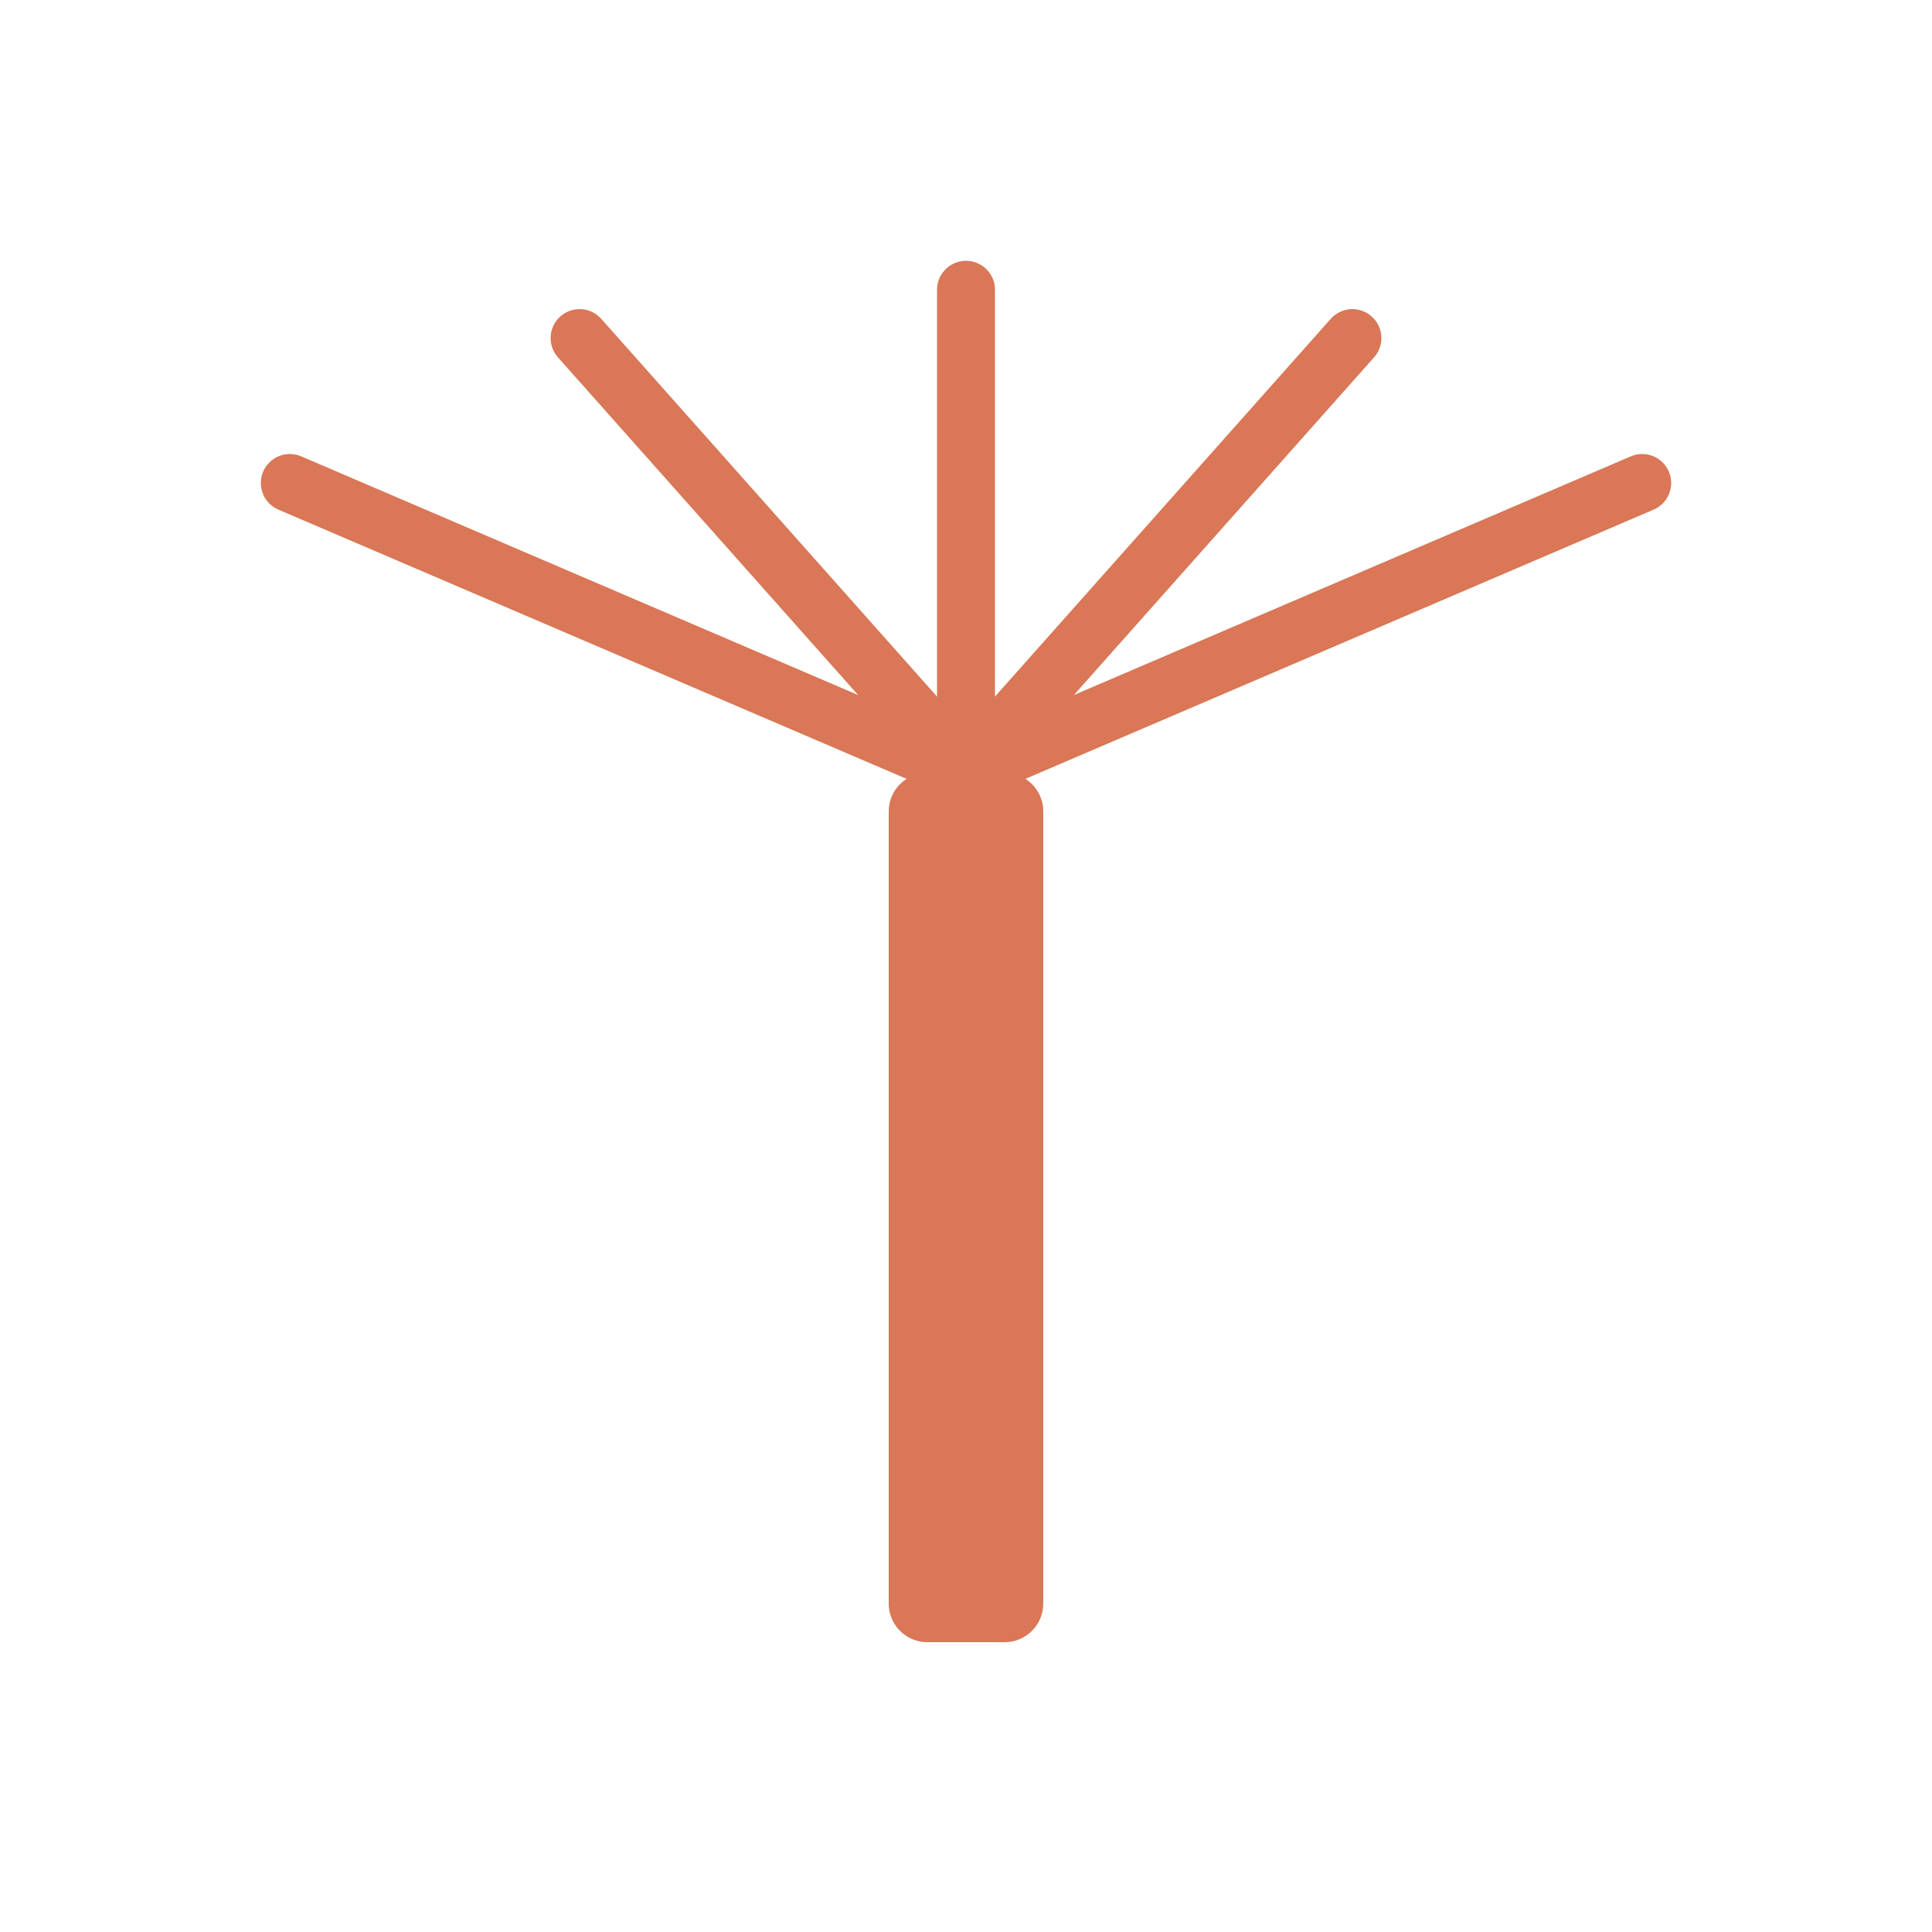
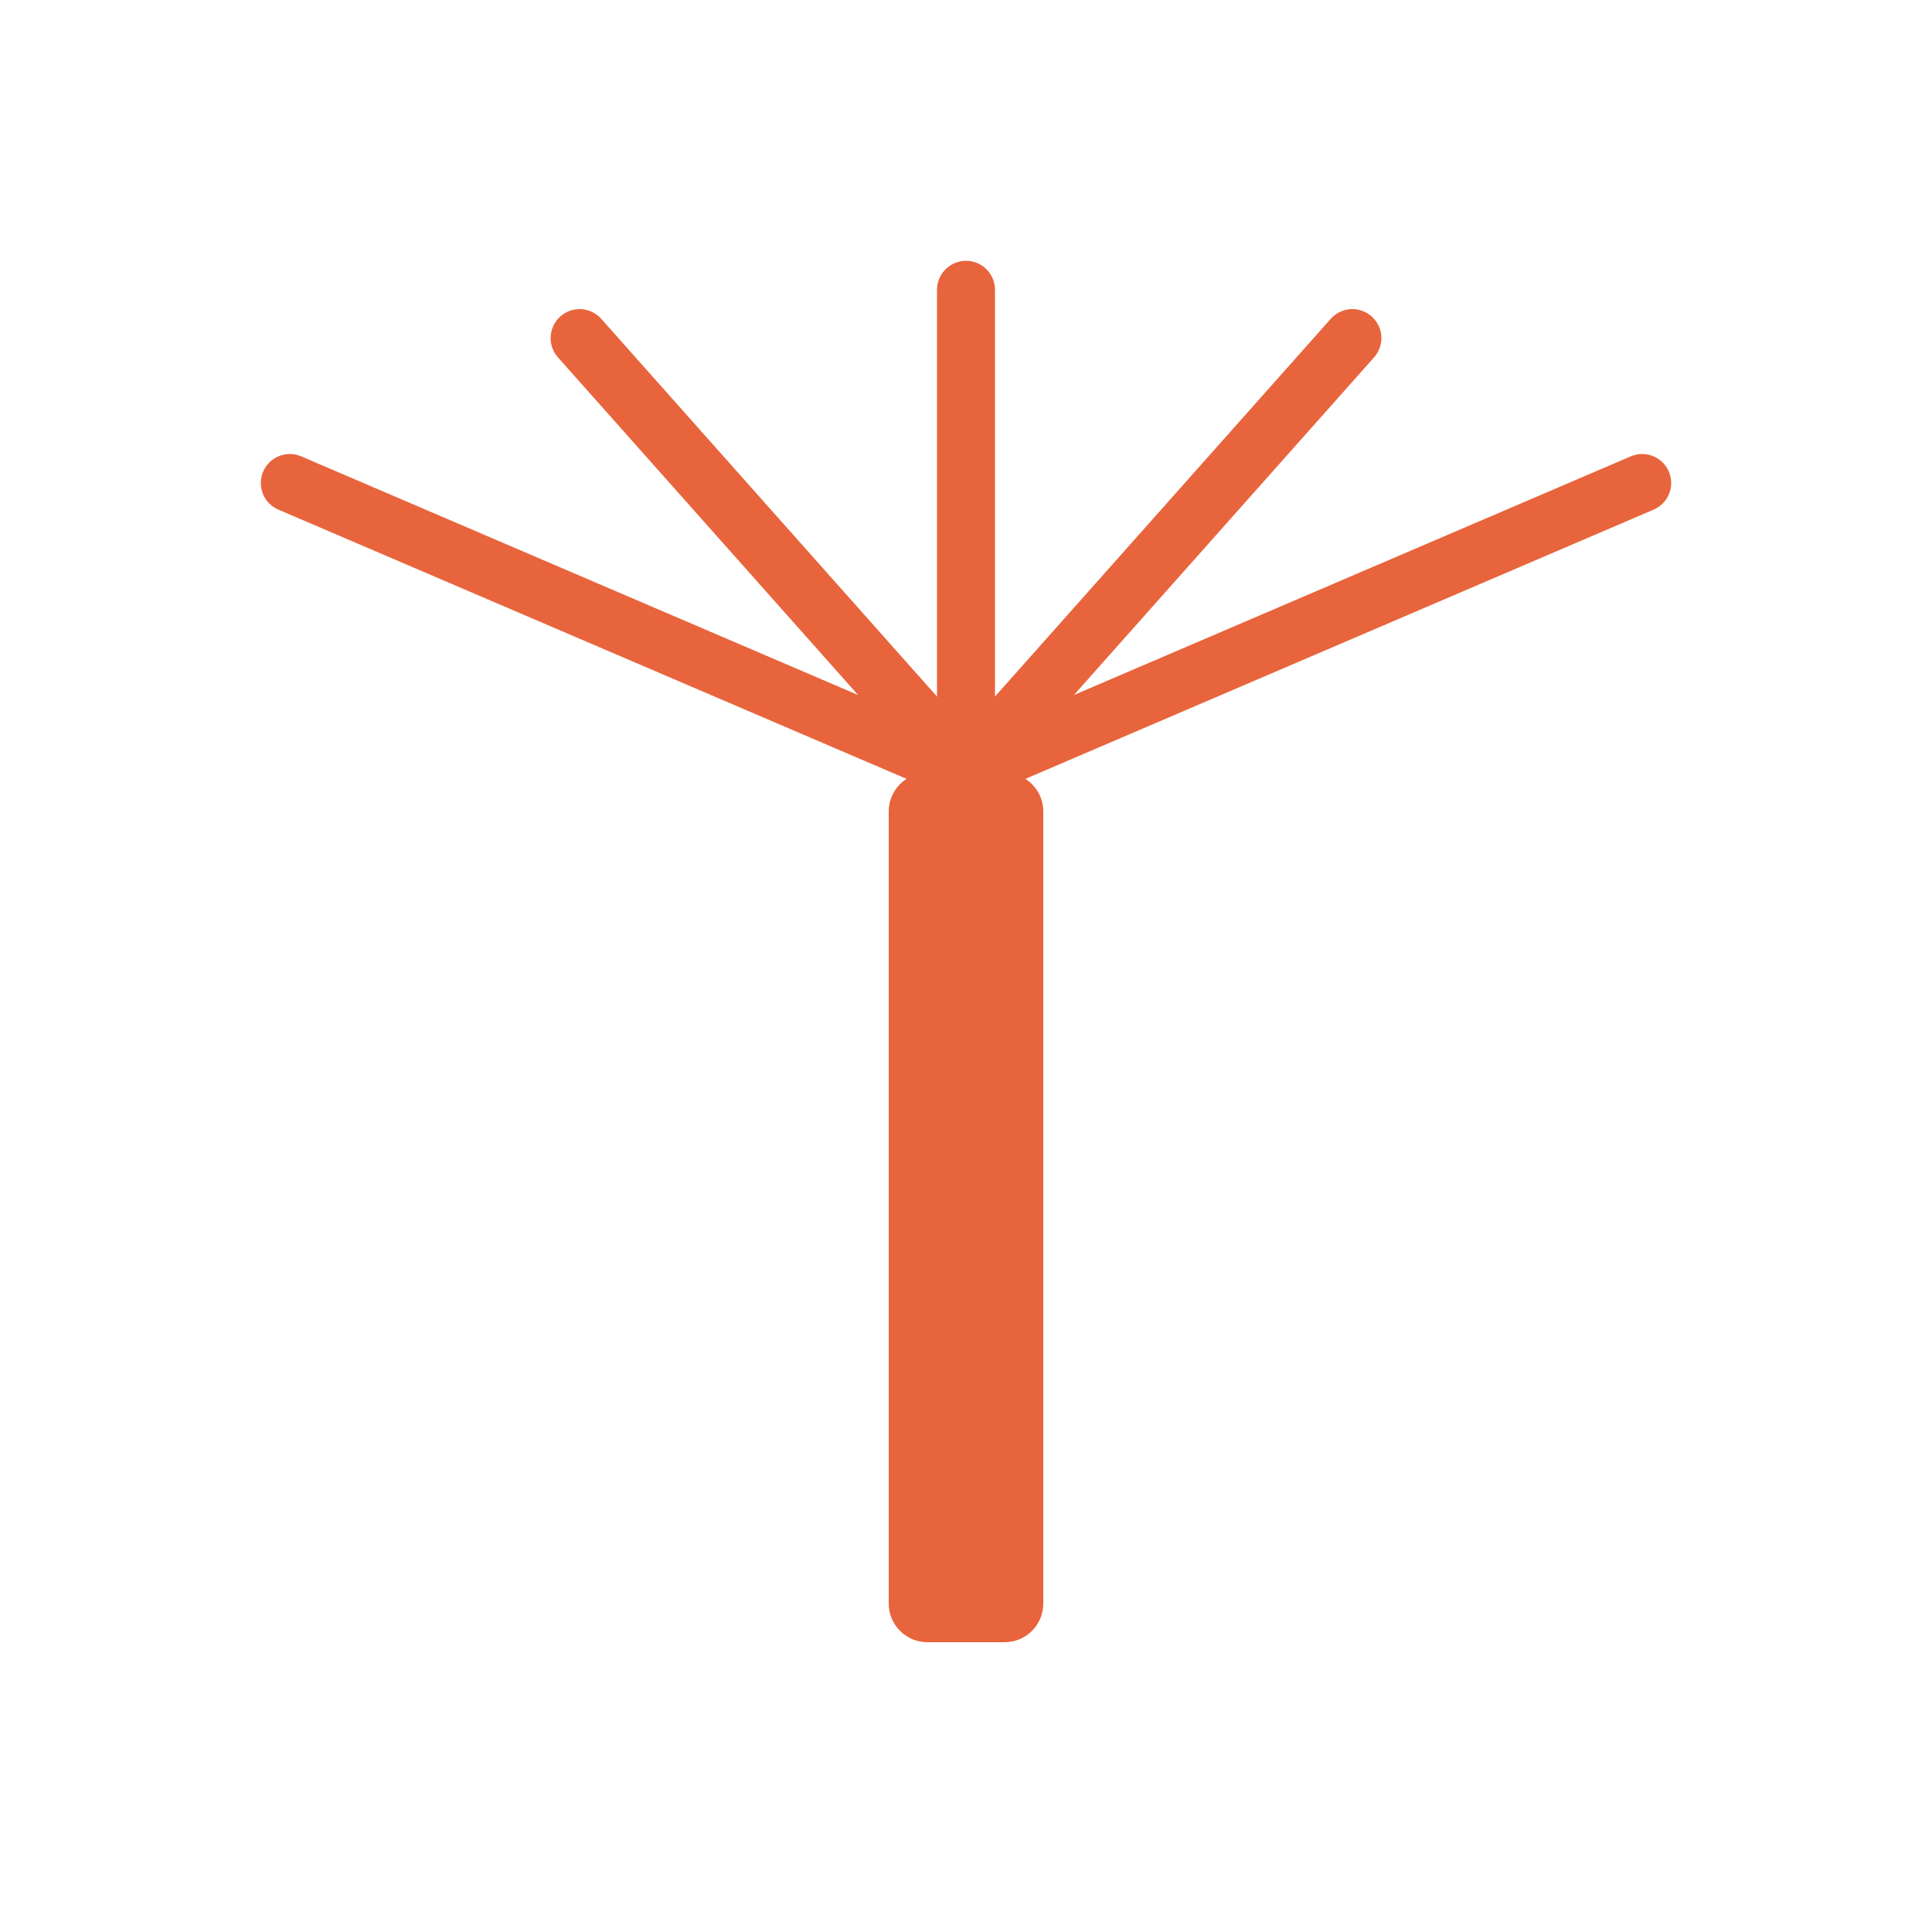
<svg xmlns="http://www.w3.org/2000/svg" width="200" height="200" viewBox="0 0 200 200">
-   <line x1="30" y1="50" x2="100" y2="80" stroke="#D97757" stroke-width="6" stroke-linecap="round" />
-   <line x1="60" y1="35" x2="100" y2="80" stroke="#D97757" stroke-width="6" stroke-linecap="round" />
-   <line x1="100" y1="30" x2="100" y2="80" stroke="#D97757" stroke-width="6" stroke-linecap="round" />
-   <line x1="140" y1="35" x2="100" y2="80" stroke="#D97757" stroke-width="6" stroke-linecap="round" />
-   <line x1="170" y1="50" x2="100" y2="80" stroke="#D97757" stroke-width="6" stroke-linecap="round" />
-   <rect x="92" y="80" width="16" height="90" rx="4" fill="#D97757" />
+   <line x1="30" y1="50" x2="100" y2="80" stroke="#E8643C" stroke-width="6" stroke-linecap="round" />
+   <line x1="60" y1="35" x2="100" y2="80" stroke="#E8643C" stroke-width="6" stroke-linecap="round" />
+   <line x1="100" y1="30" x2="100" y2="80" stroke="#E8643C" stroke-width="6" stroke-linecap="round" />
+   <line x1="140" y1="35" x2="100" y2="80" stroke="#E8643C" stroke-width="6" stroke-linecap="round" />
+   <line x1="170" y1="50" x2="100" y2="80" stroke="#E8643C" stroke-width="6" stroke-linecap="round" />
+   <rect x="92" y="80" width="16" height="90" rx="4" fill="#E8643C" />
</svg>
